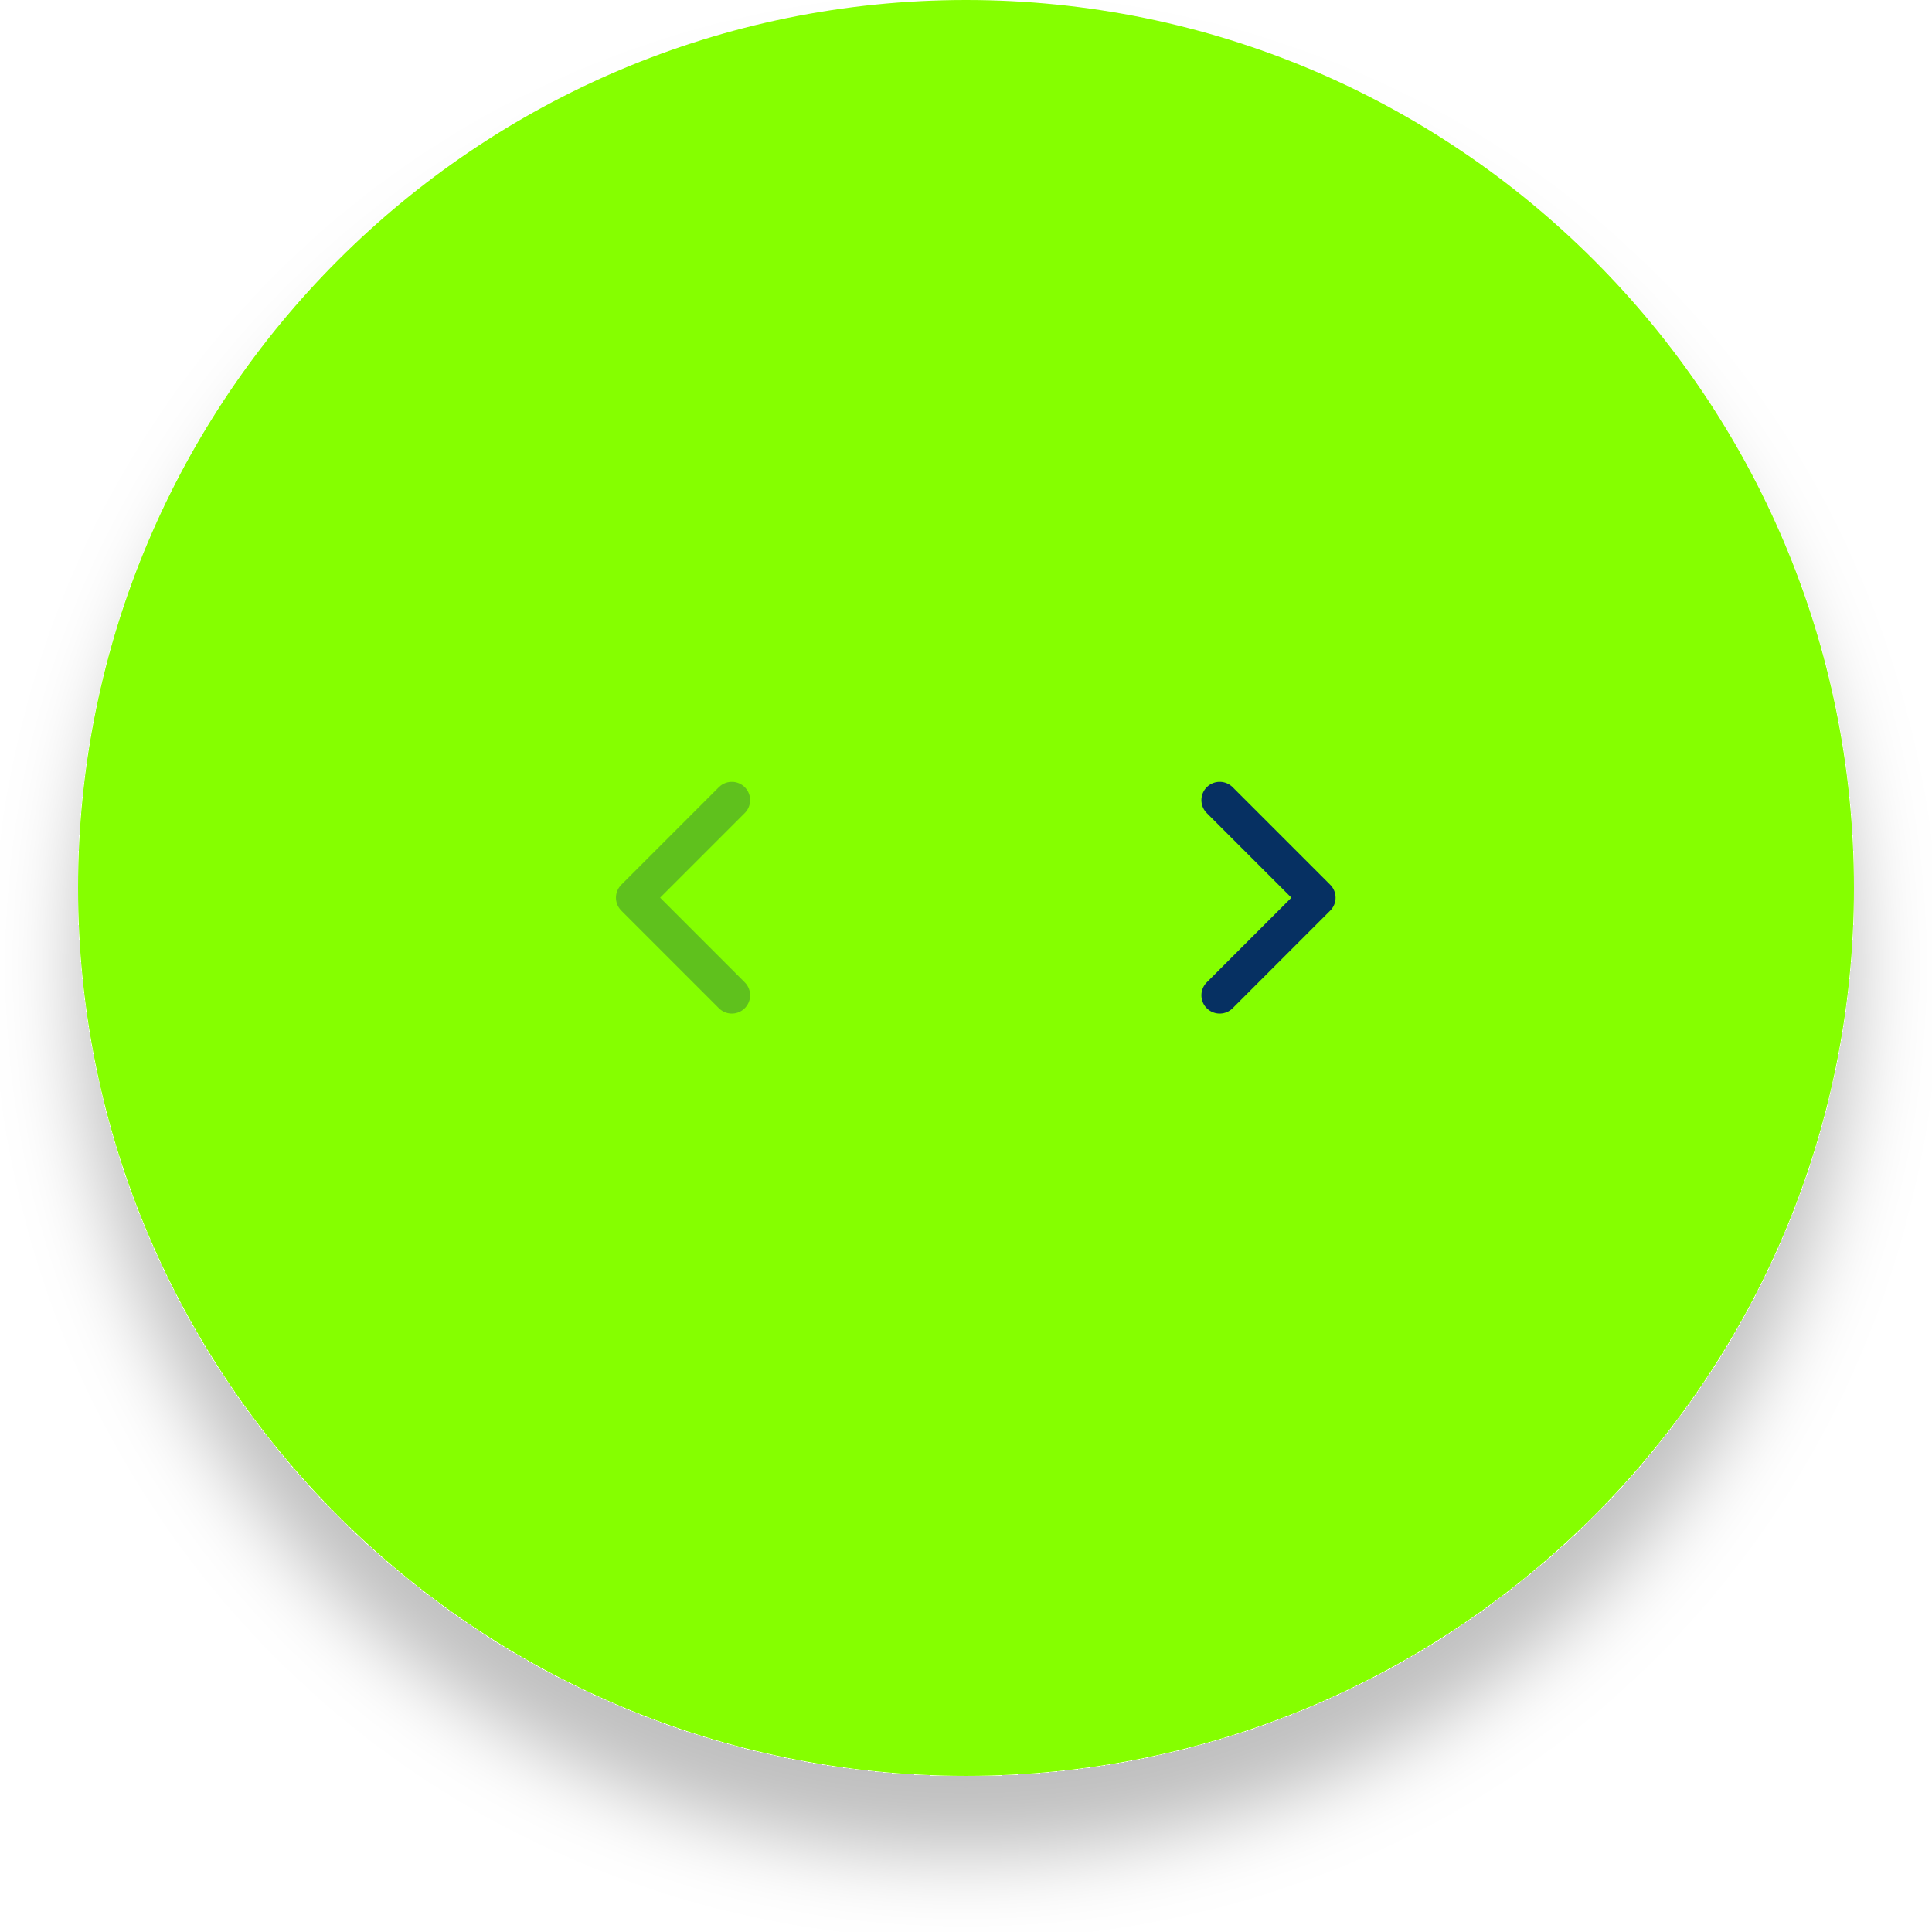
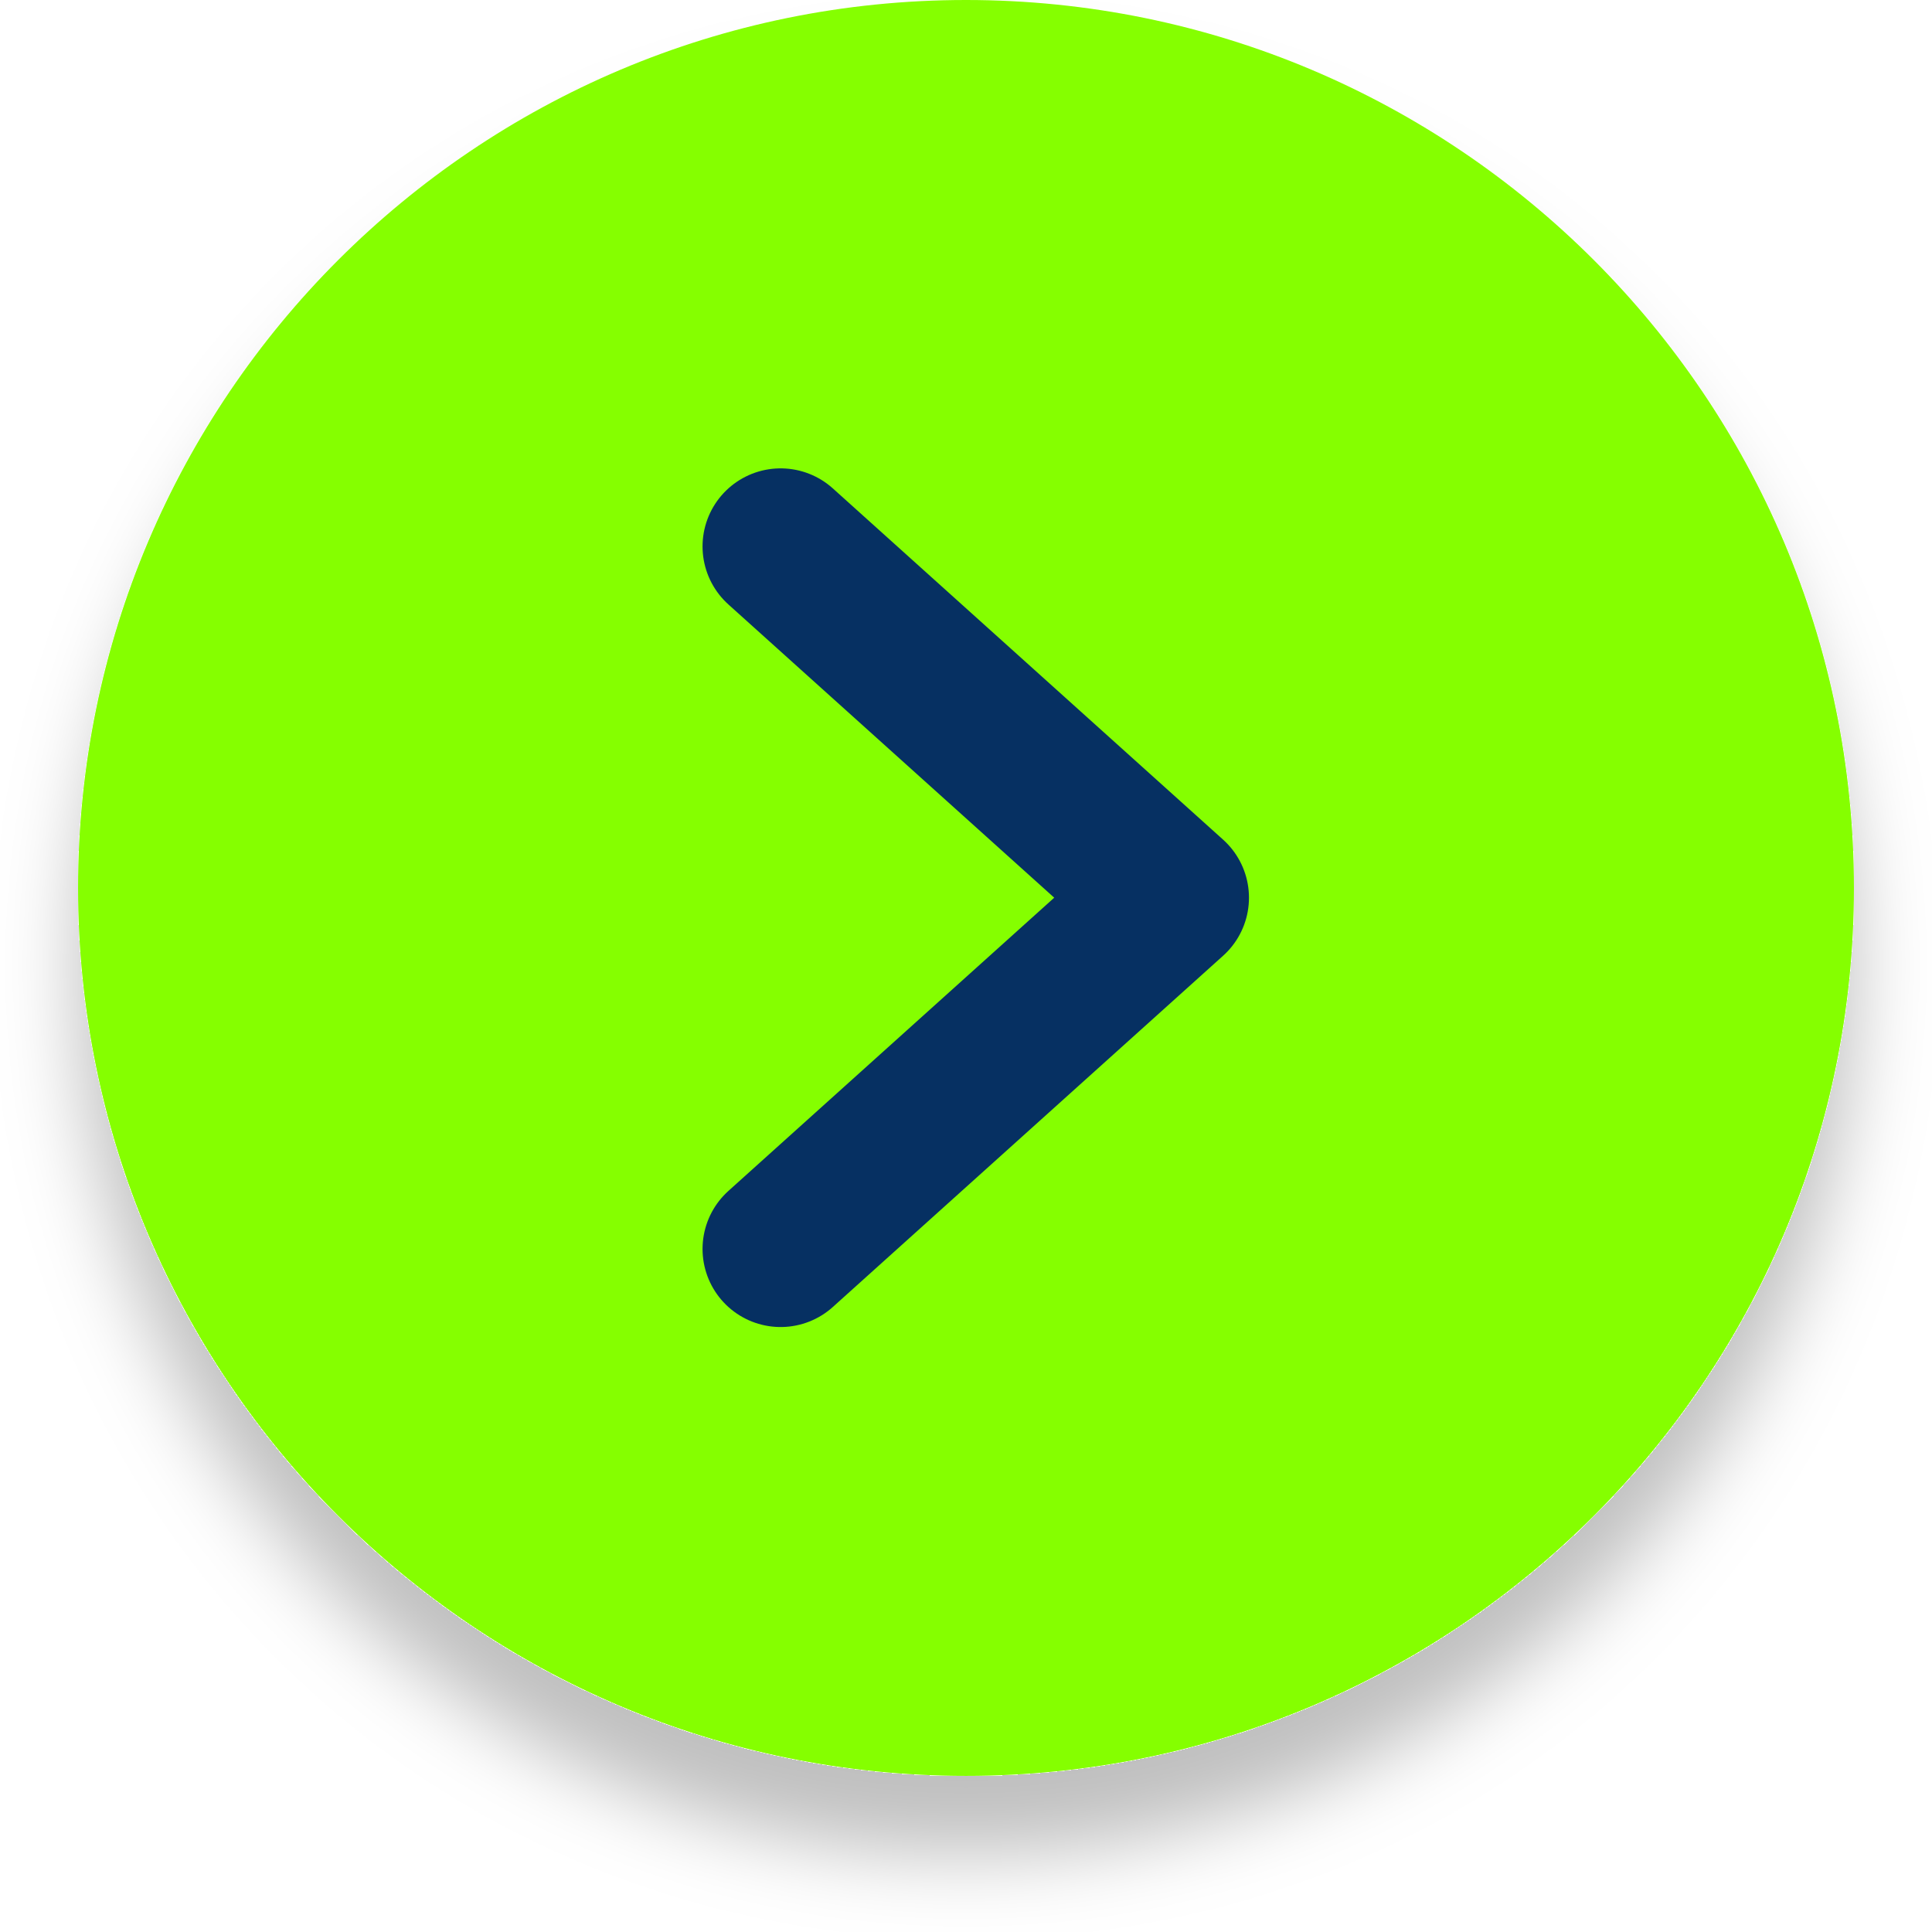
<svg xmlns="http://www.w3.org/2000/svg" width="99" height="99" viewBox="0 0 99 99" fill="none">
  <g filter="url(#filter0_d_401_7643)">
    <circle cx="49.5" cy="45.5" r="45.5" fill="#85FF00" />
-     <path d="M62.5 51L67.5 46L62.5 41" stroke="#063062" stroke-width="1.875" stroke-linecap="round" stroke-linejoin="round" />
-     <path d="M37.5 41L32.5 46L37.5 51" stroke="#063062" stroke-width="1.875" opacity="0.3" stroke-linecap="round" stroke-linejoin="round" />
+     <path d="M40 28L60 46L40 64" stroke="#063062" stroke-width="8" stroke-linecap="round" stroke-linejoin="round" />
  </g>
  <defs>
    <filter id="filter0_d_401_7643" x="0" y="0" width="99" height="99" filterUnits="userSpaceOnUse" color-interpolation-filters="sRGB">
      <feFlood flood-opacity="0" result="BackgroundImageFix" />
      <feColorMatrix in="SourceAlpha" type="matrix" values="0 0 0 0 0 0 0 0 0 0 0 0 0 0 0 0 0 0 127 0" result="hardAlpha" />
      <feOffset dy="4" />
      <feGaussianBlur stdDeviation="2" />
      <feComposite in2="hardAlpha" operator="out" />
      <feColorMatrix type="matrix" values="0 0 0 0 0 0 0 0 0 0 0 0 0 0 0 0 0 0 0.25 0" />
      <feBlend mode="normal" in2="BackgroundImageFix" result="effect1_dropShadow_401_7643" />
      <feBlend mode="normal" in="SourceGraphic" in2="effect1_dropShadow_401_7643" result="shape" />
    </filter>
  </defs>
</svg>
